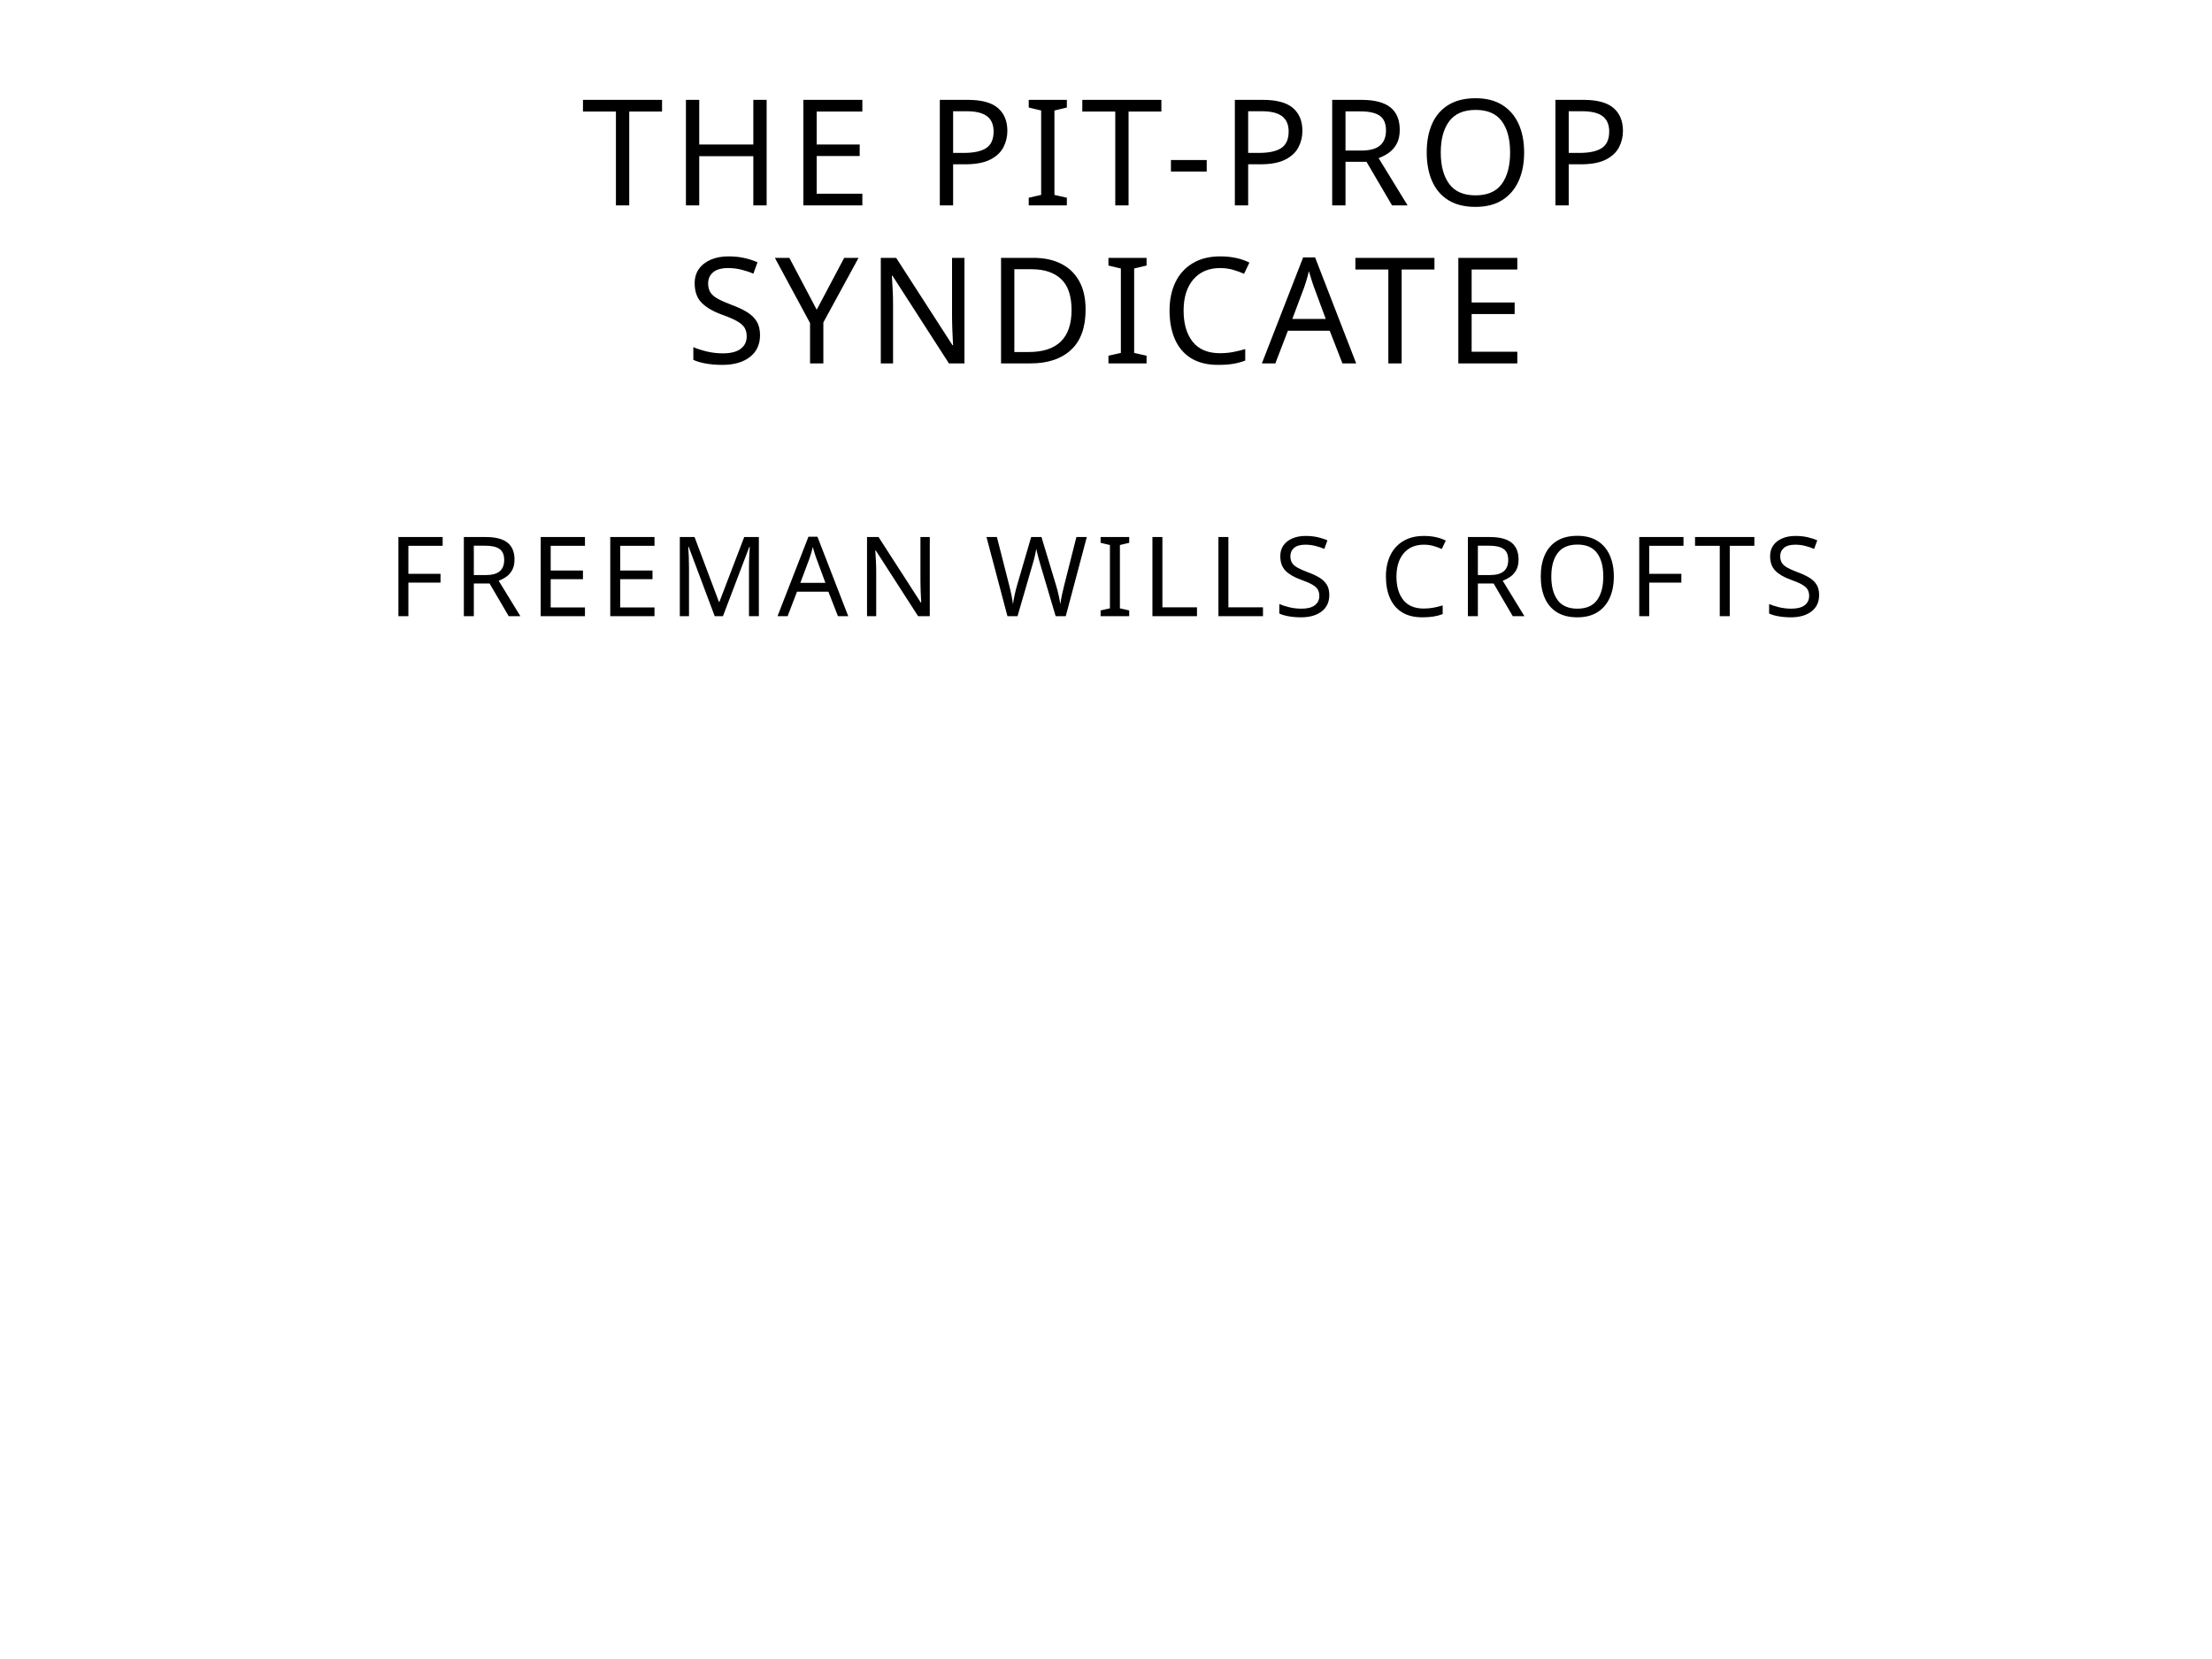
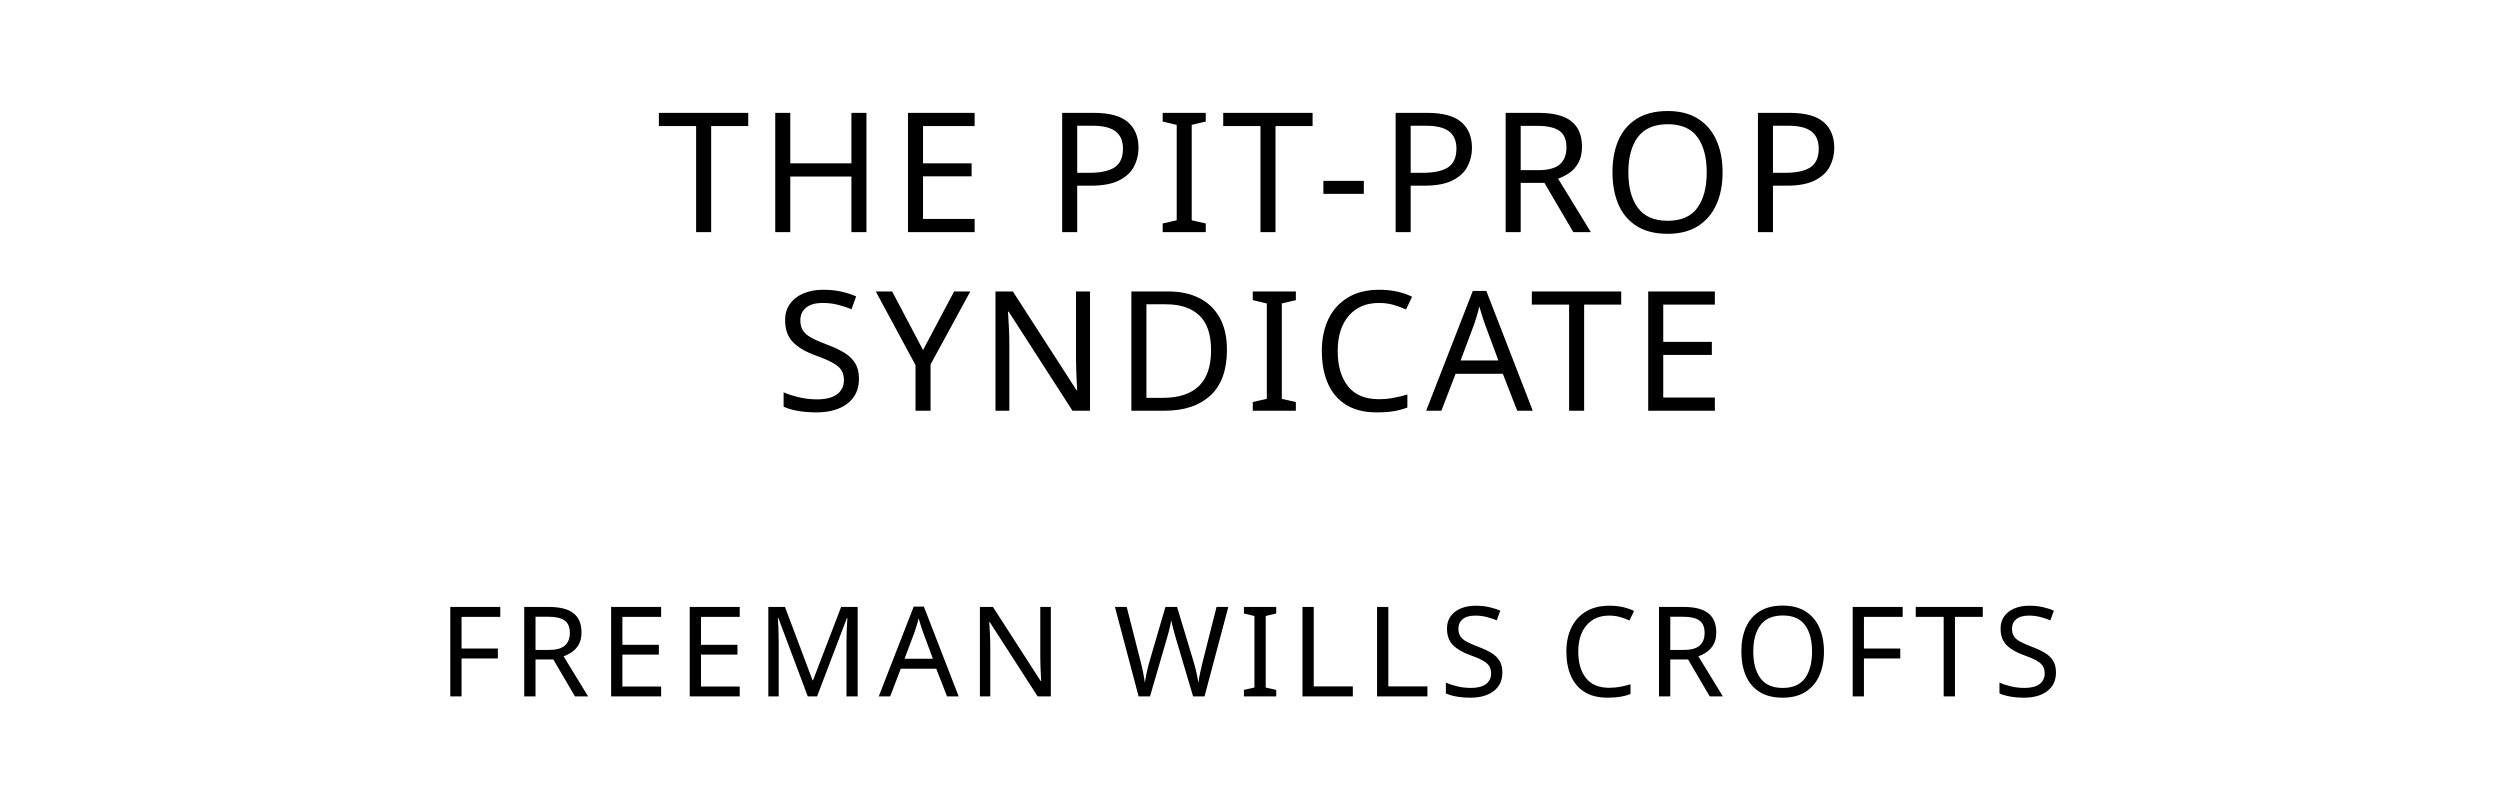
- <svg xmlns="http://www.w3.org/2000/svg" version="1.1" viewBox="0 0 1400 1050">
+ <svg xmlns="http://www.w3.org/2000/svg" version="1.1" viewBox="0 0 1400 440">
  <text style="font-family:League Spartan;font-size:93.567px;letter-spacing:5px" text-anchor="middle" x="700" y="130">THE PIT-PROP</text>
  <text style="font-family:League Spartan;font-size:93.567px;letter-spacing:5px" text-anchor="middle" x="700" y="230">SYNDICATE</text>
  <text style="font-family:League Spartan;font-size:70.175px;letter-spacing:5px" text-anchor="middle" x="700" y="390">FREEMAN WILLS CROFTS</text>
</svg>
